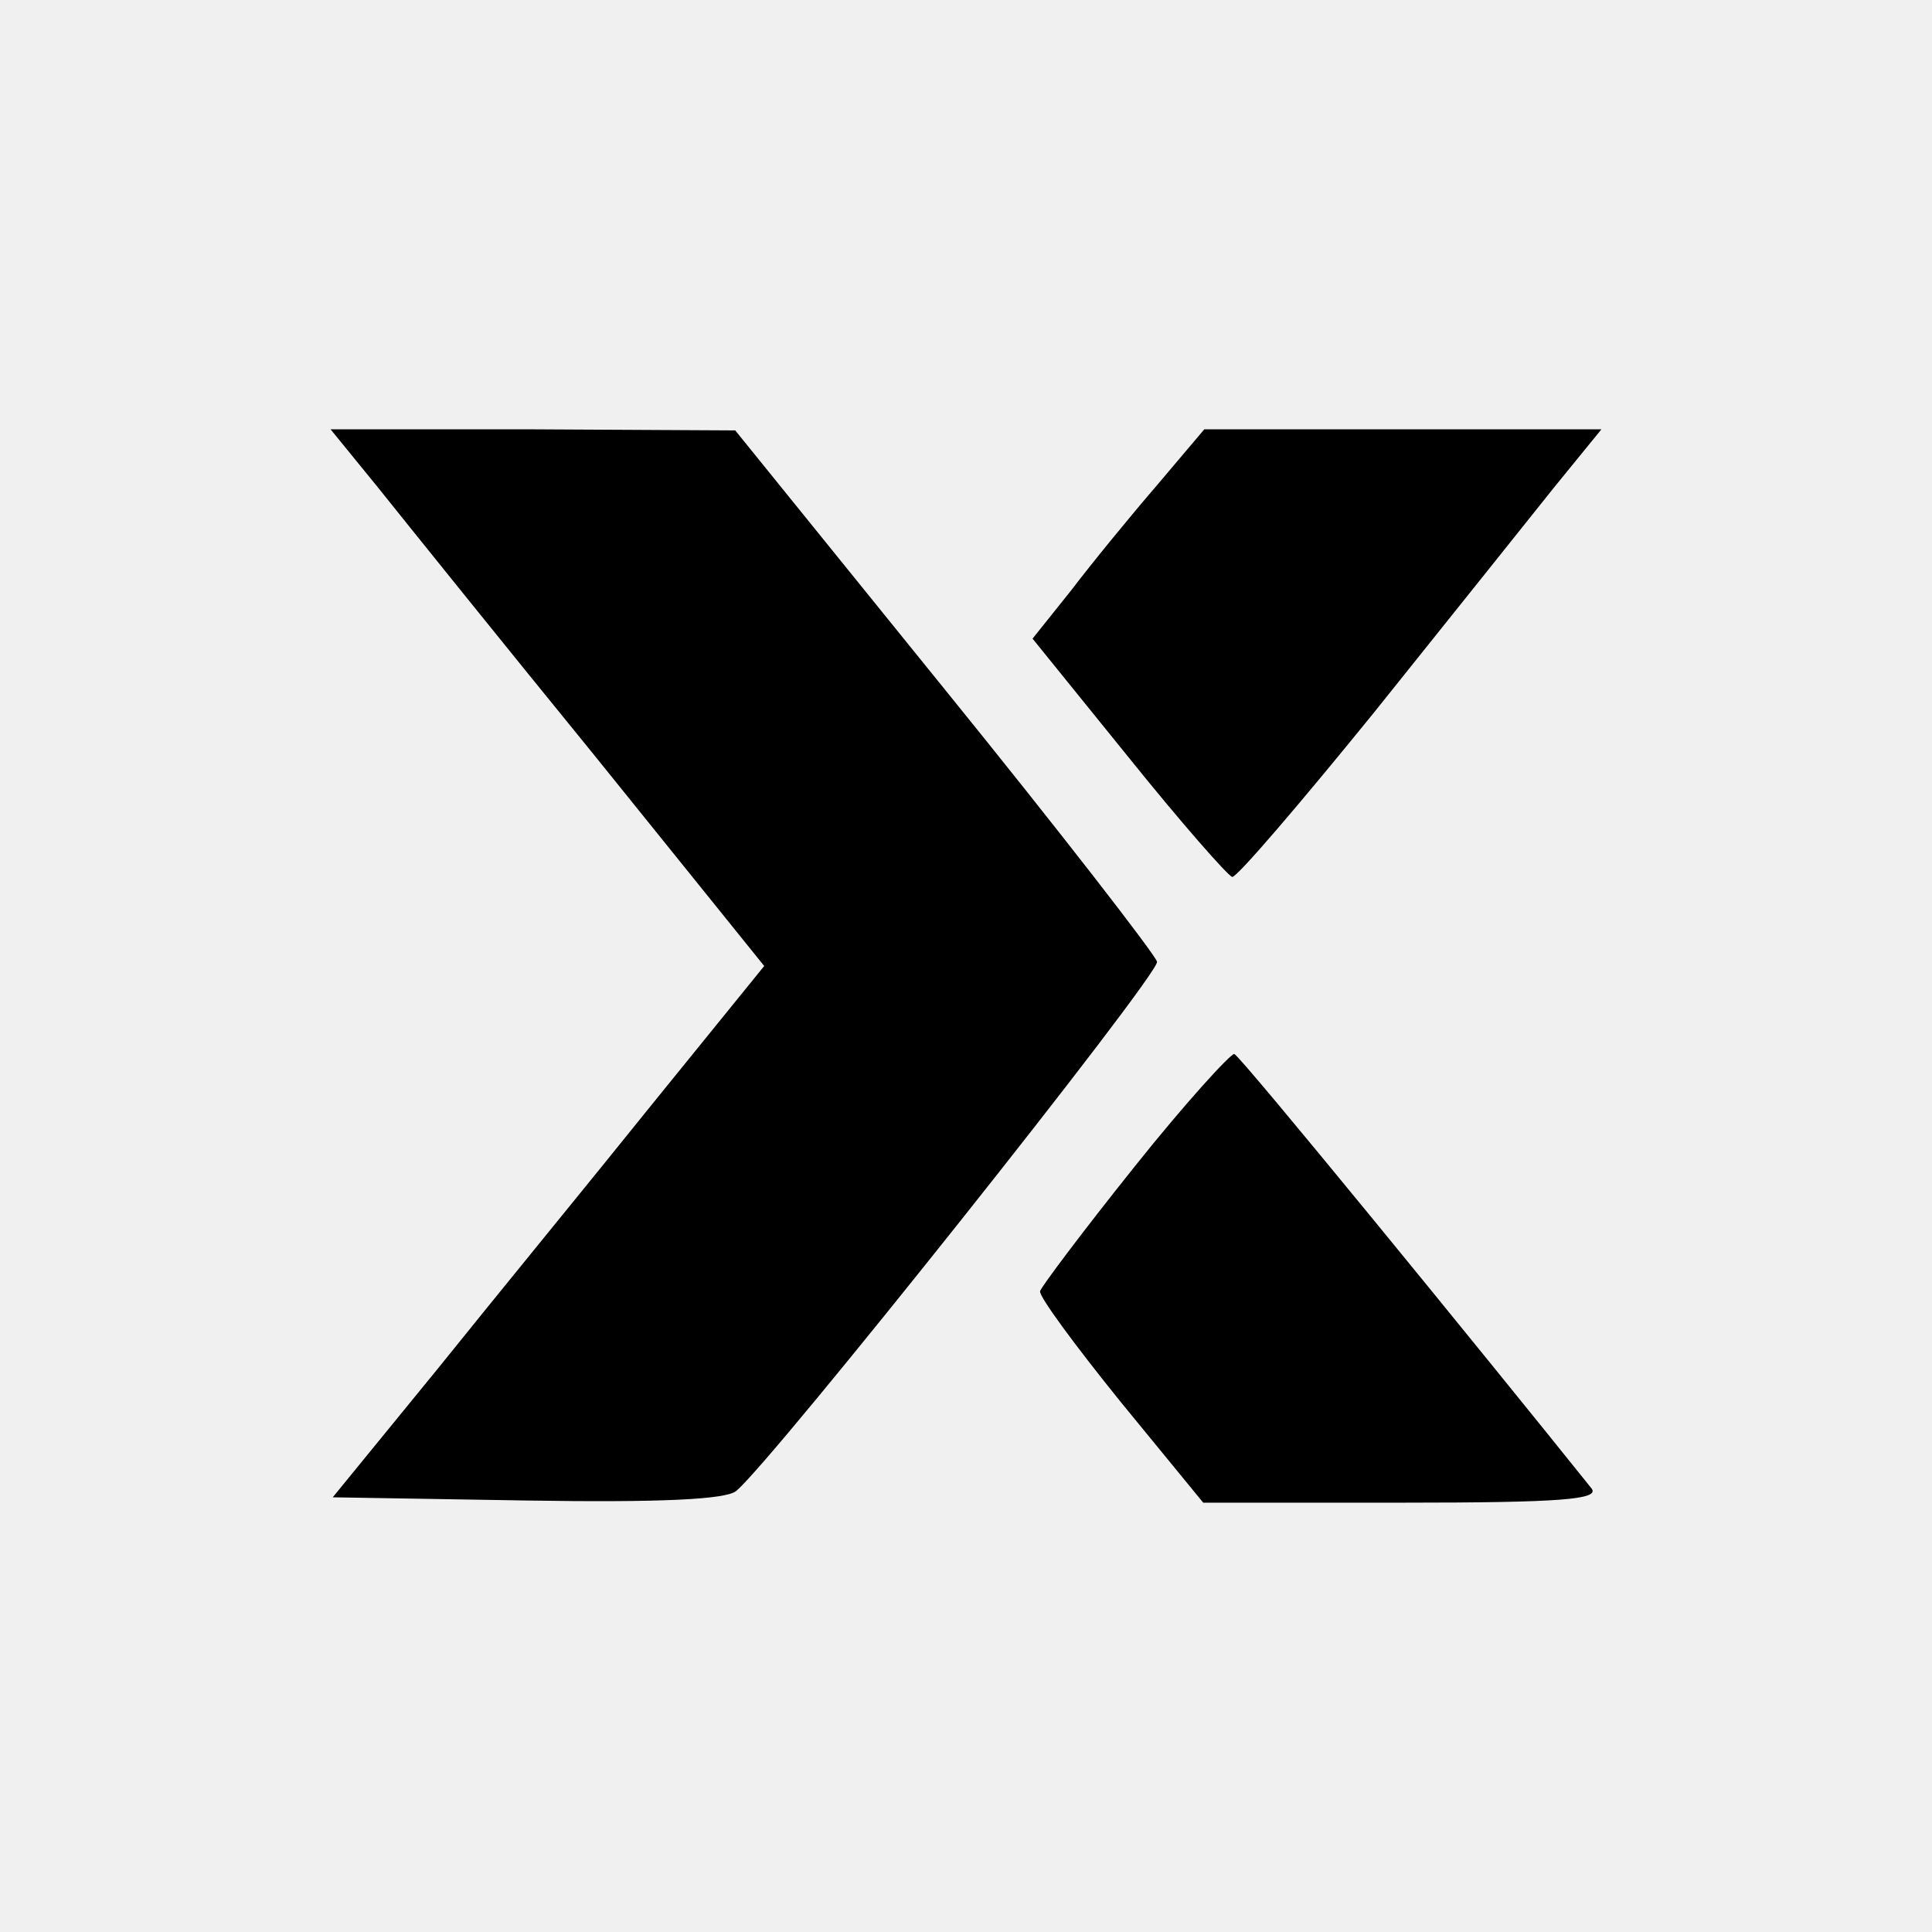
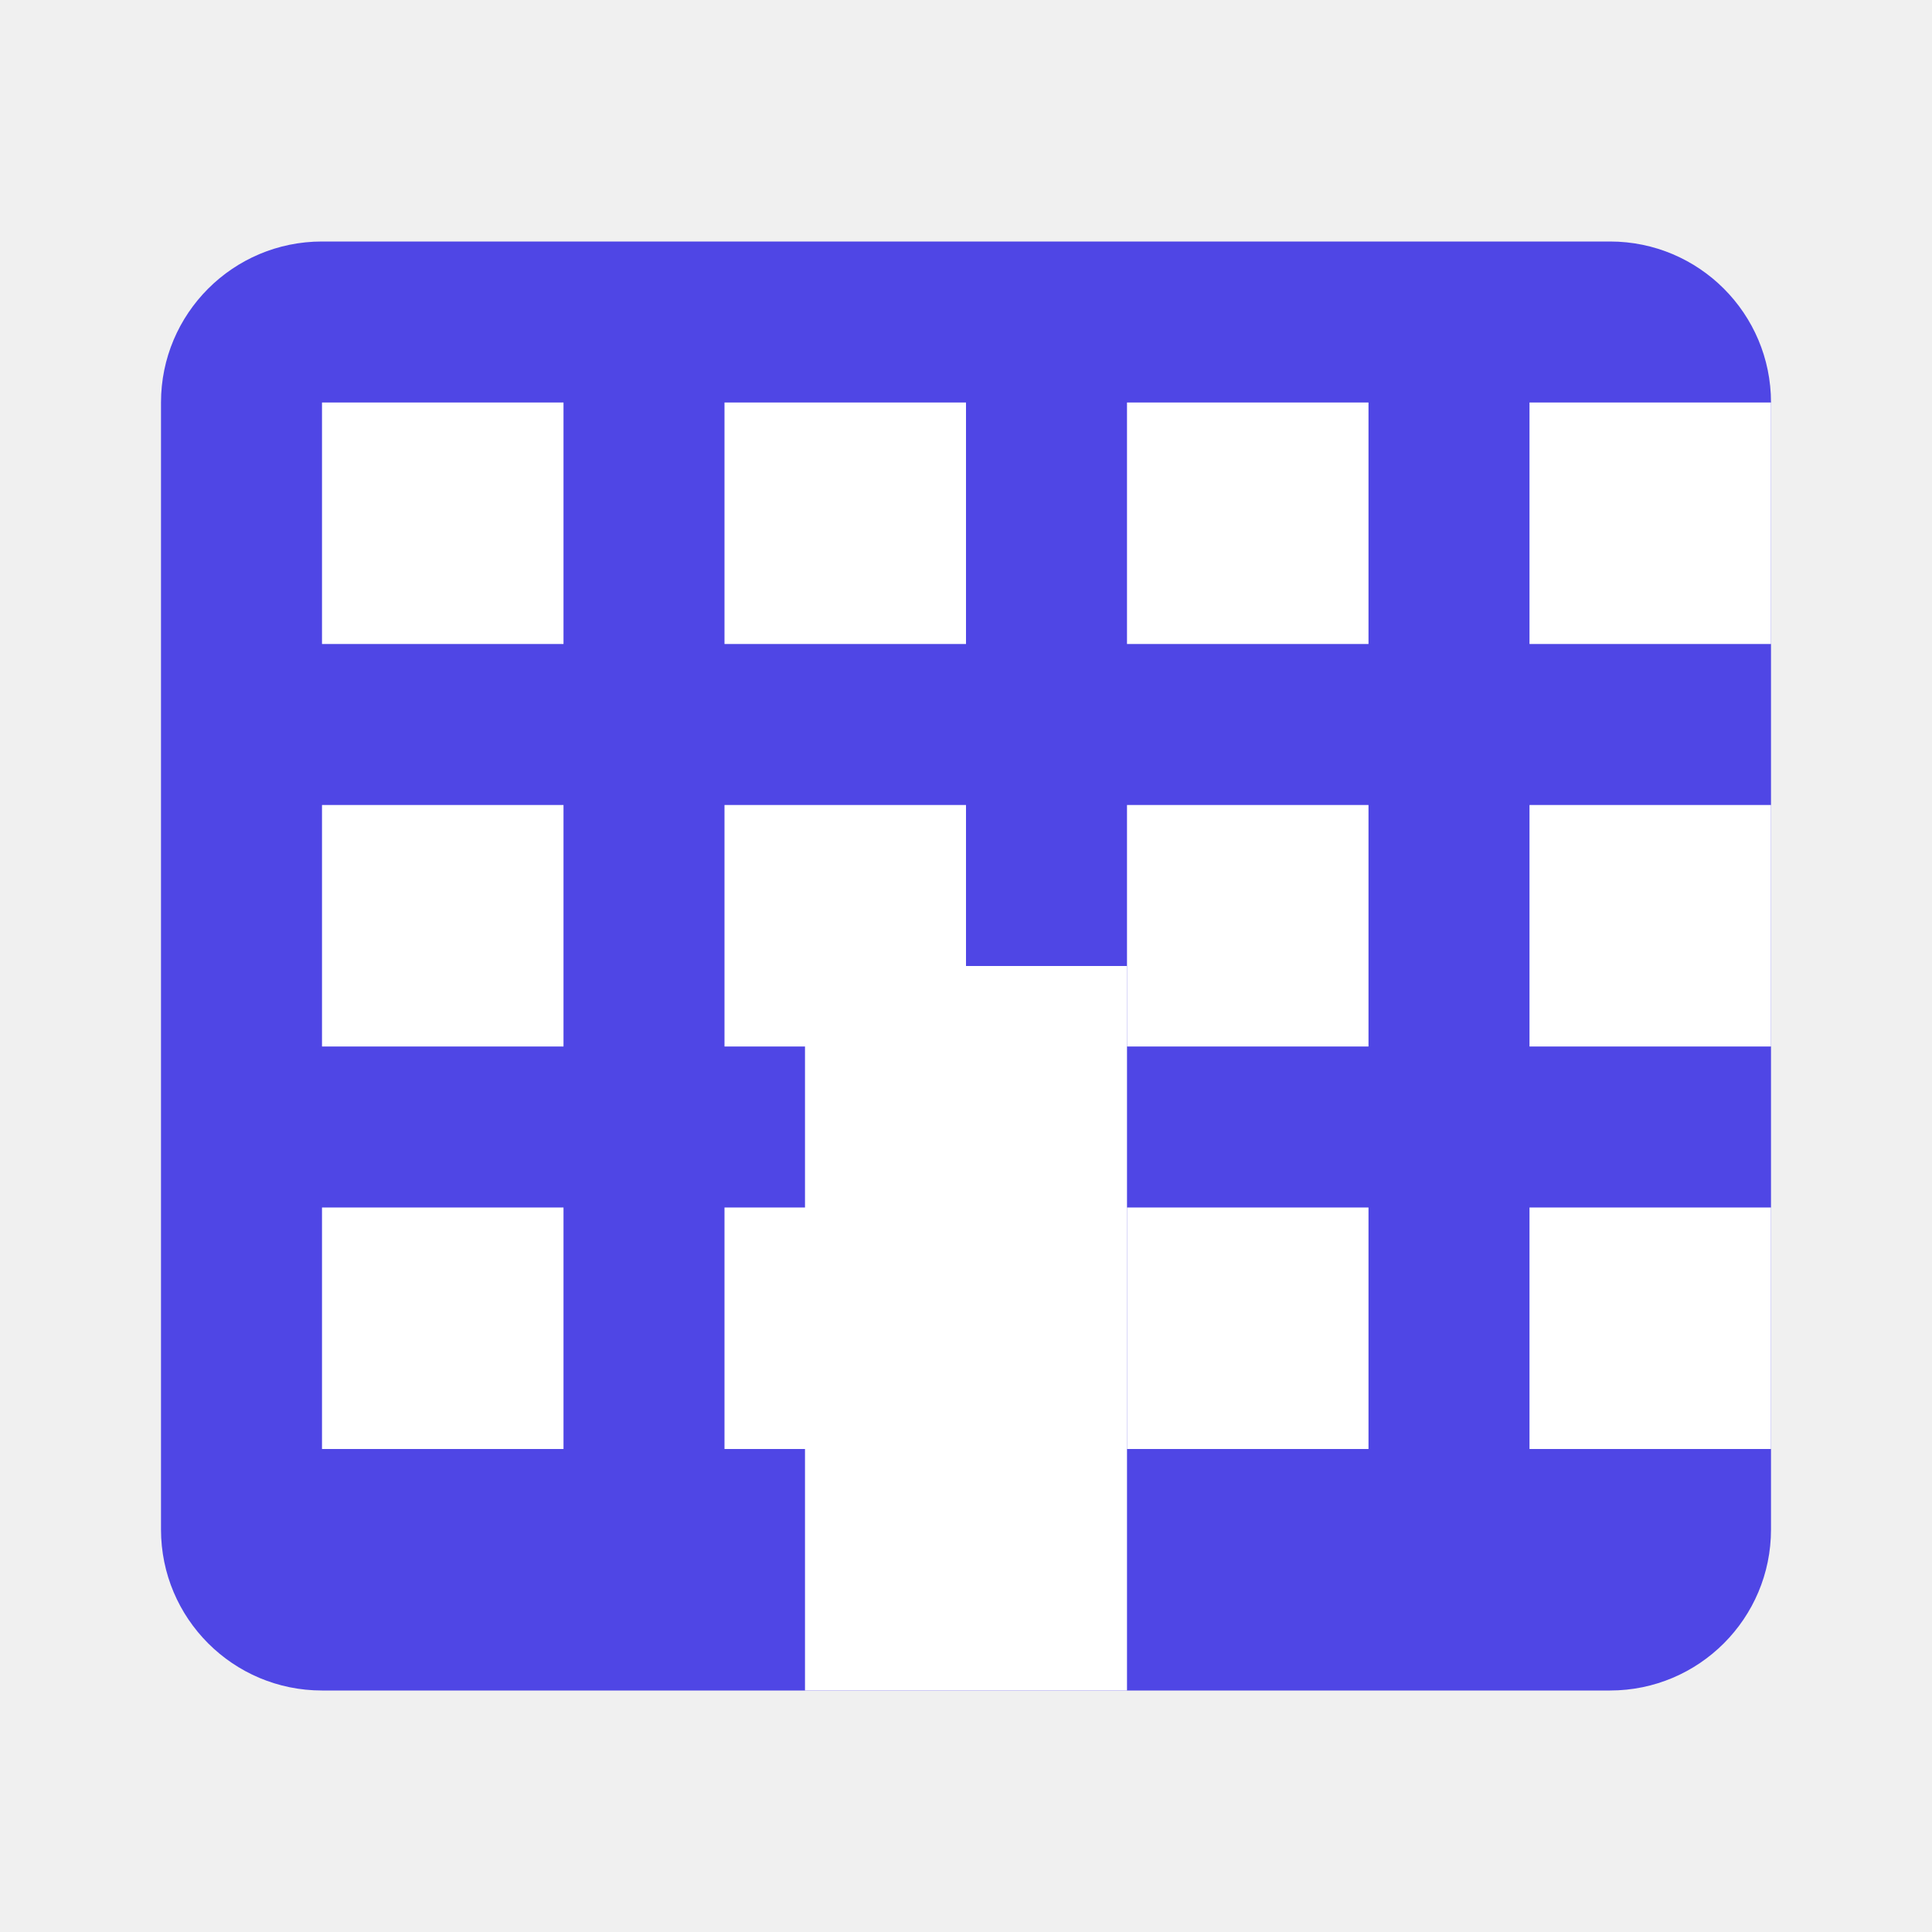
- <svg xmlns="http://www.w3.org/2000/svg" version="1.0" width="180pt" height="180pt" viewBox="0 0 180 180" preserveAspectRatio="xMidYMid meet">
-   <g transform="translate(0,180) scale(0.1,-0.1)" fill="#000000" stroke="none">
-     <path d="M352 1346 c24 -30 114 -142 202 -250 l158 -196 -103 -127 c-57 -71 -148 -182 -201 -248 l-98 -120 181 -3 c125 -2 186 1 195 9 34 28 395 482 392 493 -2 7 -91 122 -198 254 l-195 241 -188 1 -189 0 44 -54z" />
-     <path d="M1078 1348 c-25 -29 -61 -73 -80 -98 l-36 -45 89 -110 c49 -61 93 -111 97 -112 4 -1 63 68 132 153 69 86 144 180 168 210 l44 54 -185 0 -185 0 -44 -52z" />
-     <path d="M1057 713 c-48 -60 -87 -112 -88 -116 -1 -5 33 -51 75 -103 l77 -94 186 0 c147 0 183 3 176 13 -105 131 -327 403 -333 405 -3 1 -46 -46 -93 -105z" />
-   </g>
+ <svg xmlns="http://www.w3.org/2000/svg" width="24" height="24" viewBox="0 0 24 24">
+   <rect x="2" y="3" width="20" height="18" rx="2" fill="#4f46e5" />
+   <rect x="4" y="5" width="3" height="3" fill="#ffffff" />
+   <rect x="9" y="5" width="3" height="3" fill="#ffffff" />
+   <rect x="14" y="5" width="3" height="3" fill="#ffffff" />
+   <rect x="19" y="5" width="3" height="3" fill="#ffffff" />
+   <rect x="4" y="10" width="3" height="3" fill="#ffffff" />
+   <rect x="9" y="10" width="3" height="3" fill="#ffffff" />
+   <rect x="14" y="10" width="3" height="3" fill="#ffffff" />
+   <rect x="19" y="10" width="3" height="3" fill="#ffffff" />
+   <rect x="4" y="15" width="3" height="3" fill="#ffffff" />
+   <rect x="9" y="15" width="3" height="3" fill="#ffffff" />
+   <rect x="14" y="15" width="3" height="3" fill="#ffffff" />
+   <rect x="19" y="15" width="3" height="3" fill="#ffffff" />
+   <rect x="10" y="12" width="4" height="9" fill="#ffffff" />
</svg>
